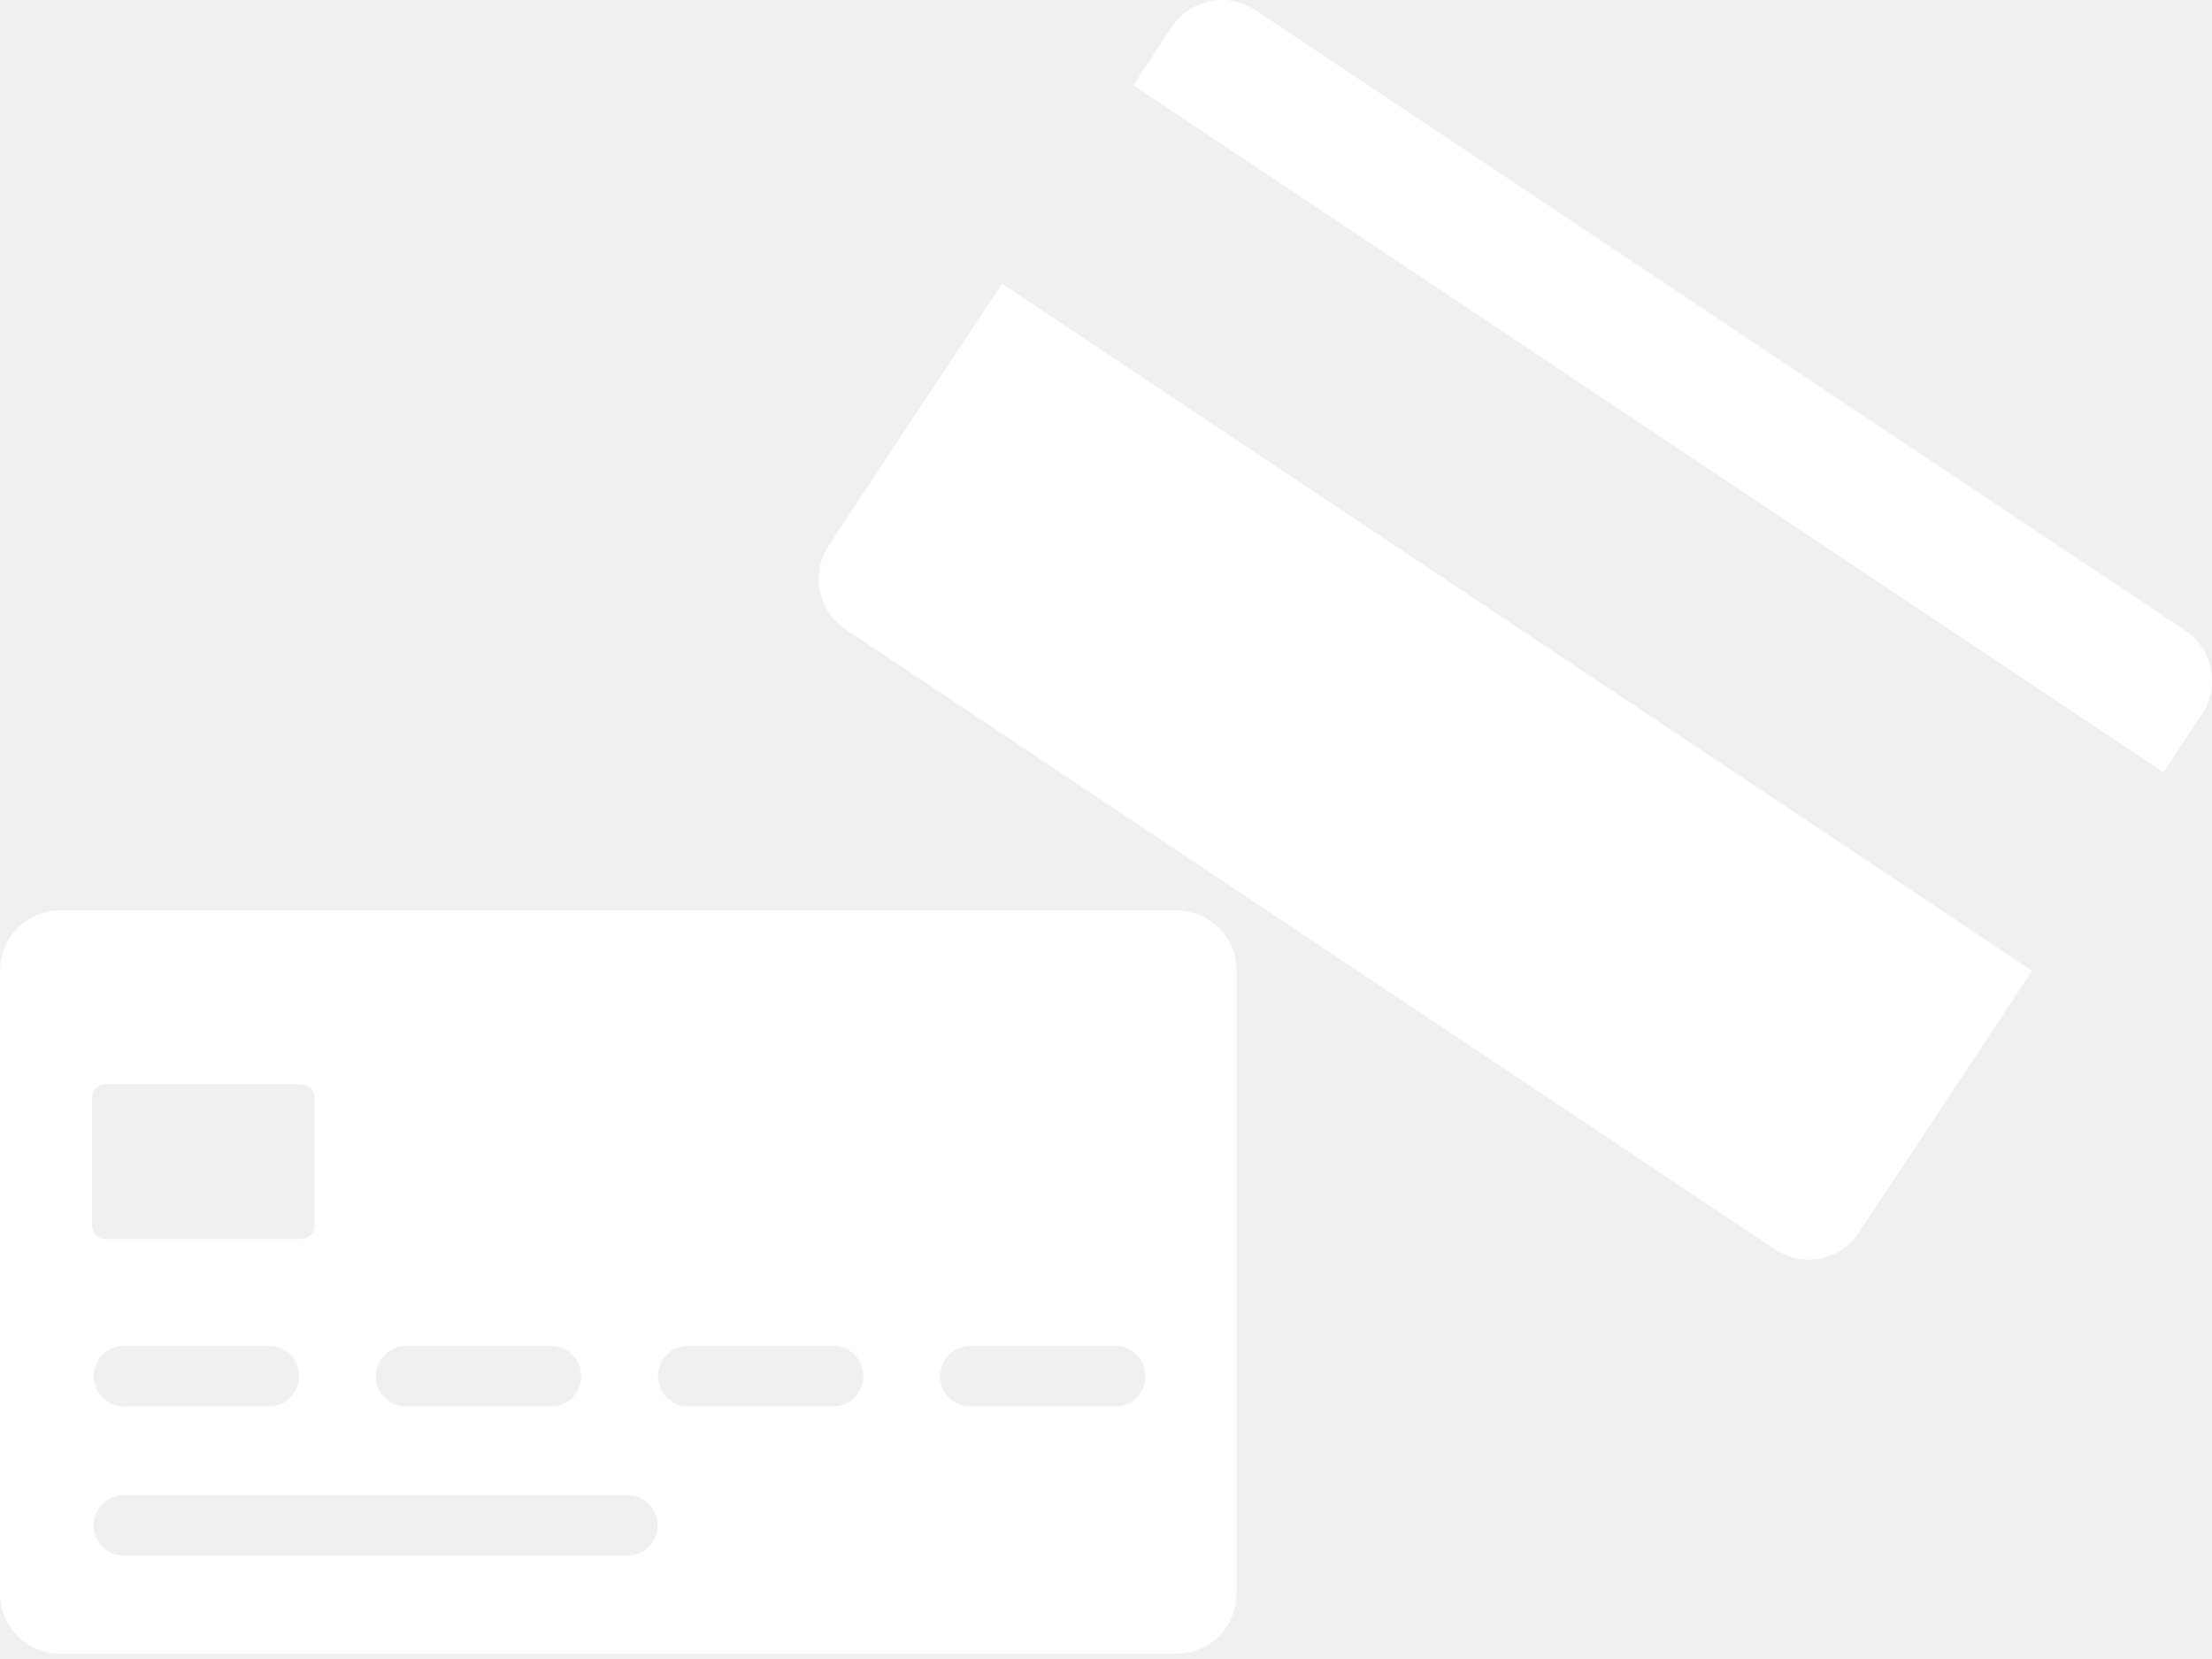
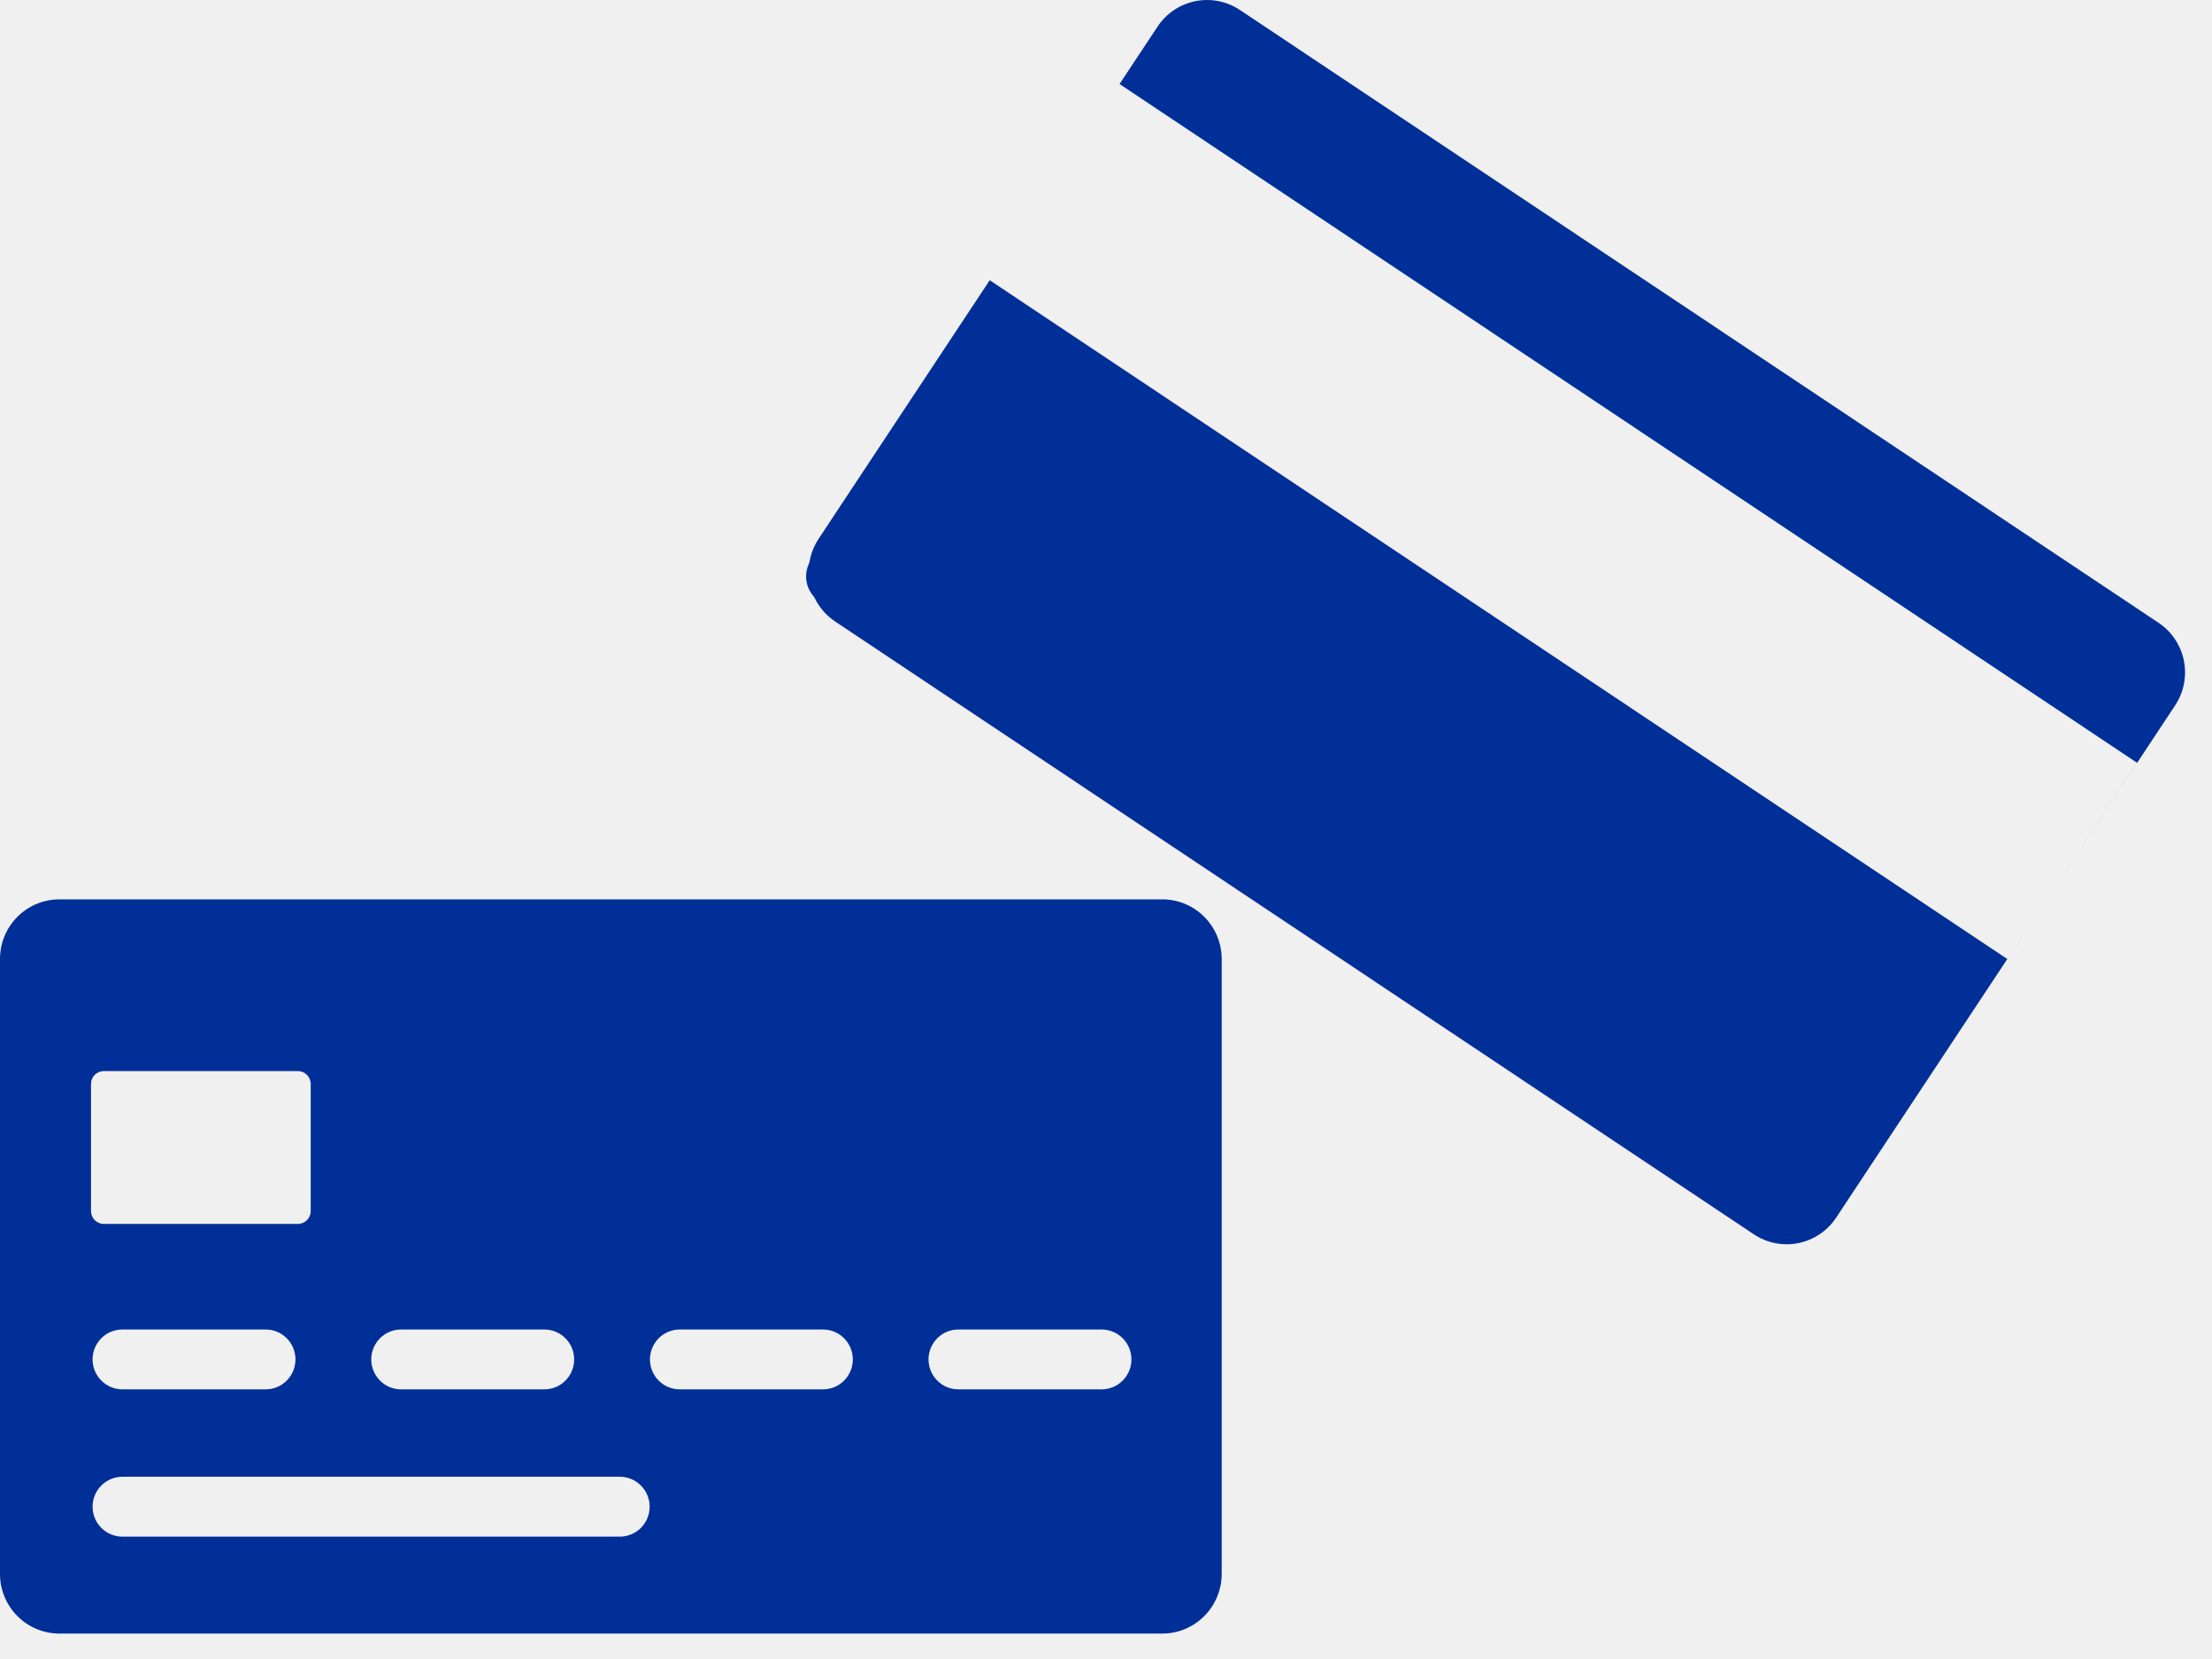
- <svg xmlns="http://www.w3.org/2000/svg" width="124" height="93" viewBox="0 0 124 93" fill="none">
-   <g clip-path="url(#clip0_10_32)">
-     <path fill-rule="evenodd" clip-rule="evenodd" d="M104.2 69.099L123.437 40.032C123.682 39.661 123.851 39.246 123.937 38.81C124.022 38.374 124.02 37.925 123.933 37.489C123.845 37.053 123.673 36.639 123.425 36.27C123.178 35.901 122.861 35.585 122.492 35.339L70.363 0.565C69.618 0.069 68.707 -0.111 67.831 0.067C66.954 0.244 66.184 0.764 65.689 1.511L63.534 4.769L105.207 32.568L105.525 32.779L121.279 43.288L113.911 54.423L56.167 15.903L46.456 30.579C45.961 31.327 45.782 32.242 45.959 33.121C46.136 34.001 46.654 34.775 47.398 35.271L99.527 70.045C99.896 70.291 100.309 70.462 100.744 70.547C101.178 70.633 101.625 70.632 102.059 70.544C102.493 70.456 102.906 70.283 103.273 70.035C103.64 69.787 103.956 69.469 104.2 69.099Z" fill="white" />
-     <path fill-rule="evenodd" clip-rule="evenodd" d="M69.329 54.422V89.318C69.329 90.216 68.973 91.077 68.341 91.711C67.709 92.346 66.851 92.703 65.957 92.703H3.371C2.477 92.703 1.62 92.346 0.988 91.711C0.355 91.076 0 90.216 0 89.318V54.422C0 53.524 0.355 52.663 0.988 52.028C1.62 51.393 2.477 51.036 3.371 51.036H65.957C66.851 51.036 67.709 51.393 68.341 52.028C68.973 52.663 69.329 53.524 69.329 54.422ZM16.903 60.783H5.892C5.49 60.783 5.164 61.111 5.164 61.514V68.725C5.164 69.129 5.49 69.456 5.892 69.456H16.903C17.306 69.456 17.632 69.129 17.632 68.725V61.514C17.632 61.111 17.306 60.783 16.903 60.783ZM6.946 78.845H15.076C15.525 78.845 15.955 78.666 16.272 78.348C16.59 78.029 16.768 77.597 16.768 77.147C16.768 76.924 16.725 76.703 16.64 76.496C16.555 76.29 16.43 76.103 16.273 75.945C16.116 75.787 15.929 75.662 15.724 75.576C15.519 75.491 15.299 75.447 15.076 75.447H6.946C6.724 75.447 6.503 75.491 6.298 75.576C6.093 75.662 5.906 75.787 5.749 75.945C5.592 76.103 5.468 76.29 5.383 76.496C5.298 76.702 5.254 76.923 5.254 77.146C5.254 77.597 5.432 78.029 5.749 78.347C6.067 78.666 6.497 78.845 6.946 78.845ZM35.176 87.202H6.946C6.724 87.202 6.504 87.158 6.298 87.073C6.093 86.988 5.906 86.862 5.749 86.705C5.592 86.547 5.468 86.36 5.383 86.153C5.298 85.947 5.254 85.727 5.254 85.503C5.254 85.053 5.432 84.621 5.749 84.302C6.067 83.984 6.497 83.805 6.946 83.805H35.176C35.624 83.805 36.055 83.984 36.372 84.302C36.689 84.621 36.868 85.053 36.868 85.503C36.868 85.726 36.824 85.947 36.739 86.153C36.654 86.359 36.529 86.547 36.372 86.704C36.215 86.862 36.028 86.987 35.823 87.073C35.618 87.158 35.398 87.202 35.176 87.202ZM22.759 78.845H30.889C31.111 78.845 31.331 78.801 31.537 78.716C31.742 78.631 31.929 78.506 32.086 78.348C32.243 78.19 32.368 78.003 32.453 77.797C32.539 77.591 32.582 77.37 32.583 77.147C32.583 76.923 32.539 76.702 32.454 76.496C32.369 76.29 32.244 76.103 32.087 75.945C31.93 75.787 31.744 75.662 31.538 75.577C31.333 75.491 31.113 75.447 30.891 75.447H22.76C22.538 75.447 22.318 75.491 22.113 75.577C21.907 75.662 21.721 75.787 21.564 75.945C21.407 76.103 21.282 76.29 21.197 76.496C21.112 76.702 21.068 76.923 21.068 77.147C21.069 77.597 21.247 78.028 21.564 78.347C21.88 78.665 22.31 78.844 22.759 78.845ZM46.706 78.845H38.577C38.128 78.845 37.698 78.666 37.38 78.348C37.063 78.029 36.885 77.597 36.885 77.147C36.885 76.696 37.063 76.264 37.38 75.945C37.697 75.626 38.128 75.447 38.577 75.447H46.706C47.155 75.447 47.585 75.626 47.903 75.945C48.22 76.264 48.398 76.696 48.398 77.147C48.398 77.597 48.22 78.029 47.902 78.348C47.585 78.666 47.155 78.845 46.706 78.845ZM54.385 78.845H62.516C62.965 78.845 63.395 78.666 63.712 78.348C64.03 78.029 64.208 77.597 64.208 77.147C64.208 76.696 64.03 76.264 63.713 75.945C63.395 75.626 62.965 75.447 62.516 75.447H54.385C53.936 75.447 53.506 75.626 53.189 75.945C52.872 76.264 52.693 76.696 52.693 77.147C52.693 77.597 52.872 78.029 53.189 78.348C53.506 78.666 53.937 78.845 54.385 78.845Z" fill="white" />
-   </g>
-   <defs>
-     <clipPath id="clip0_10_32">
-       <rect width="124" height="93" fill="white" />
-     </clipPath>
-   </defs>
+ <svg xmlns="http://www.w3.org/2000/svg" width="80" height="60" viewBox="0 0 80 60" fill="none">
+   <path d="M60.146 42.102L29.634 21.749C29.396 21.59 29.231 21.343 29.174 21.061C29.118 20.78 29.175 20.488 29.333 20.248C29.411 20.13 29.512 20.028 29.63 19.949C29.747 19.869 29.879 19.814 30.018 19.786C30.157 19.758 30.3 19.758 30.439 19.785C30.578 19.812 30.71 19.867 30.828 19.946L61.34 40.299C61.578 40.458 61.743 40.705 61.8 40.987C61.856 41.268 61.799 41.56 61.641 41.8C61.563 41.918 61.462 42.02 61.344 42.099C61.227 42.179 61.095 42.234 60.956 42.262C60.817 42.29 60.674 42.291 60.535 42.263C60.396 42.236 60.264 42.181 60.146 42.102Z" fill="#002F98" />
+   <path fill-rule="evenodd" clip-rule="evenodd" d="M77.293 27.588L78.666 25.512C78.822 25.276 78.931 25.012 78.985 24.734C79.039 24.456 79.038 24.17 78.983 23.892C78.927 23.614 78.817 23.35 78.659 23.115C78.502 22.88 78.3 22.678 78.064 22.522L44.842 0.36C44.367 0.044 43.787 -0.07 43.228 0.043C42.67 0.156 42.179 0.487 41.864 0.963L40.49 3.039L40.186 3.498L40.49 3.039L67.049 20.756L67.251 20.89L77.291 27.588L75.832 29.794L74.612 31.637L73.382 33.496L72.596 34.684L72.344 34.516L68.03 31.637L66.505 30.621L58.399 25.213L48.269 18.456L35.795 10.135L35.795 10.135L30.288 18.456L29.606 19.488C29.291 19.965 29.177 20.548 29.29 21.108C29.402 21.669 29.732 22.162 30.207 22.479L58.399 41.285L61.181 43.14L61.785 43.543L63.429 44.64C63.664 44.797 63.927 44.906 64.204 44.96C64.481 45.015 64.766 45.014 65.042 44.958C65.319 44.902 65.582 44.792 65.816 44.634C66.05 44.476 66.251 44.273 66.407 44.037L72.357 35.046L72.597 34.684L73.382 33.497L74.612 31.638L75.833 29.794L77.293 27.588Z" fill="#002F98" />
+   <path d="M37.962 37.085H28.236C27.64 37.085 27.157 37.57 27.157 38.168V38.168C27.157 38.766 27.64 39.251 28.236 39.251H37.962C38.557 39.251 39.04 38.766 39.04 38.168V38.168C39.04 37.57 38.557 37.085 37.962 37.085Z" fill="#002F98" />
+   <path fill-rule="evenodd" clip-rule="evenodd" d="M44.184 34.683V56.923C44.184 57.495 43.957 58.044 43.554 58.448C43.151 58.853 42.605 59.08 42.035 59.08H2.149C1.579 59.08 1.032 58.853 0.629 58.448C0.226 58.044 9.56103e-05 57.495 0 56.923V34.683C9.55758e-05 34.111 0.226 33.562 0.629 33.158C1.032 32.753 1.579 32.526 2.149 32.526H42.035C42.605 32.526 43.151 32.753 43.554 33.158C43.957 33.562 44.184 34.111 44.184 34.683ZM10.773 38.737H3.755C3.499 38.737 3.291 38.946 3.291 39.203V43.799C3.291 44.056 3.499 44.265 3.755 44.265H10.773C11.029 44.265 11.237 44.056 11.237 43.799V39.203C11.237 38.946 11.029 38.737 10.773 38.737ZM4.426 50.248H9.608C9.894 50.248 10.168 50.134 10.37 49.931C10.572 49.728 10.686 49.453 10.686 49.166C10.686 49.024 10.658 48.883 10.604 48.752C10.55 48.62 10.47 48.501 10.37 48.4C10.27 48.3 10.151 48.22 10.02 48.165C9.89 48.111 9.749 48.083 9.608 48.083H4.426C4.284 48.083 4.144 48.111 4.013 48.165C3.882 48.22 3.764 48.3 3.663 48.4C3.563 48.501 3.484 48.62 3.43 48.751C3.376 48.883 3.348 49.024 3.348 49.166C3.348 49.453 3.461 49.728 3.664 49.931C3.866 50.134 4.14 50.248 4.426 50.248ZM22.417 55.574H4.426C4.284 55.574 4.144 55.546 4.013 55.492C3.883 55.438 3.764 55.358 3.664 55.257C3.563 55.157 3.484 55.038 3.43 54.906C3.376 54.775 3.348 54.634 3.348 54.492C3.348 54.205 3.461 53.929 3.664 53.726C3.866 53.523 4.14 53.409 4.426 53.409H22.417C22.703 53.409 22.977 53.523 23.18 53.726C23.382 53.929 23.495 54.205 23.495 54.492C23.495 54.634 23.468 54.775 23.413 54.906C23.359 55.037 23.28 55.157 23.18 55.257C23.079 55.358 22.961 55.438 22.83 55.492C22.699 55.546 22.559 55.574 22.417 55.574ZM14.504 50.248H19.686C19.828 50.248 19.968 50.22 20.099 50.166C20.23 50.112 20.349 50.032 20.449 49.931C20.549 49.831 20.629 49.712 20.683 49.58C20.737 49.449 20.765 49.308 20.765 49.166C20.765 49.024 20.737 48.883 20.683 48.751C20.629 48.62 20.55 48.501 20.449 48.4C20.349 48.3 20.23 48.22 20.1 48.165C19.969 48.111 19.828 48.083 19.687 48.083H14.505C14.364 48.083 14.223 48.111 14.093 48.165C13.962 48.22 13.843 48.3 13.743 48.4C13.643 48.501 13.563 48.62 13.509 48.751C13.455 48.883 13.427 49.024 13.427 49.166C13.427 49.453 13.541 49.728 13.743 49.931C13.945 50.134 14.219 50.248 14.504 50.248ZM29.765 50.248H24.585C24.299 50.248 24.024 50.134 23.822 49.931C23.62 49.728 23.506 49.453 23.506 49.166C23.506 48.879 23.62 48.603 23.822 48.4C24.024 48.197 24.299 48.083 24.585 48.083H29.765C30.052 48.083 30.326 48.197 30.528 48.4C30.73 48.603 30.844 48.879 30.844 49.166C30.844 49.453 30.73 49.728 30.528 49.931C30.326 50.134 30.052 50.248 29.765 50.248ZM34.66 50.248H39.842C40.127 50.248 40.402 50.134 40.604 49.931C40.806 49.728 40.92 49.453 40.92 49.166C40.92 48.879 40.806 48.603 40.604 48.4C40.402 48.197 40.127 48.083 39.842 48.083H34.66C34.373 48.083 34.099 48.197 33.897 48.4C33.695 48.603 33.581 48.879 33.581 49.166C33.581 49.453 33.695 49.728 33.897 49.931C34.099 50.134 34.374 50.248 34.66 50.248Z" fill="#002F98" />
</svg>
